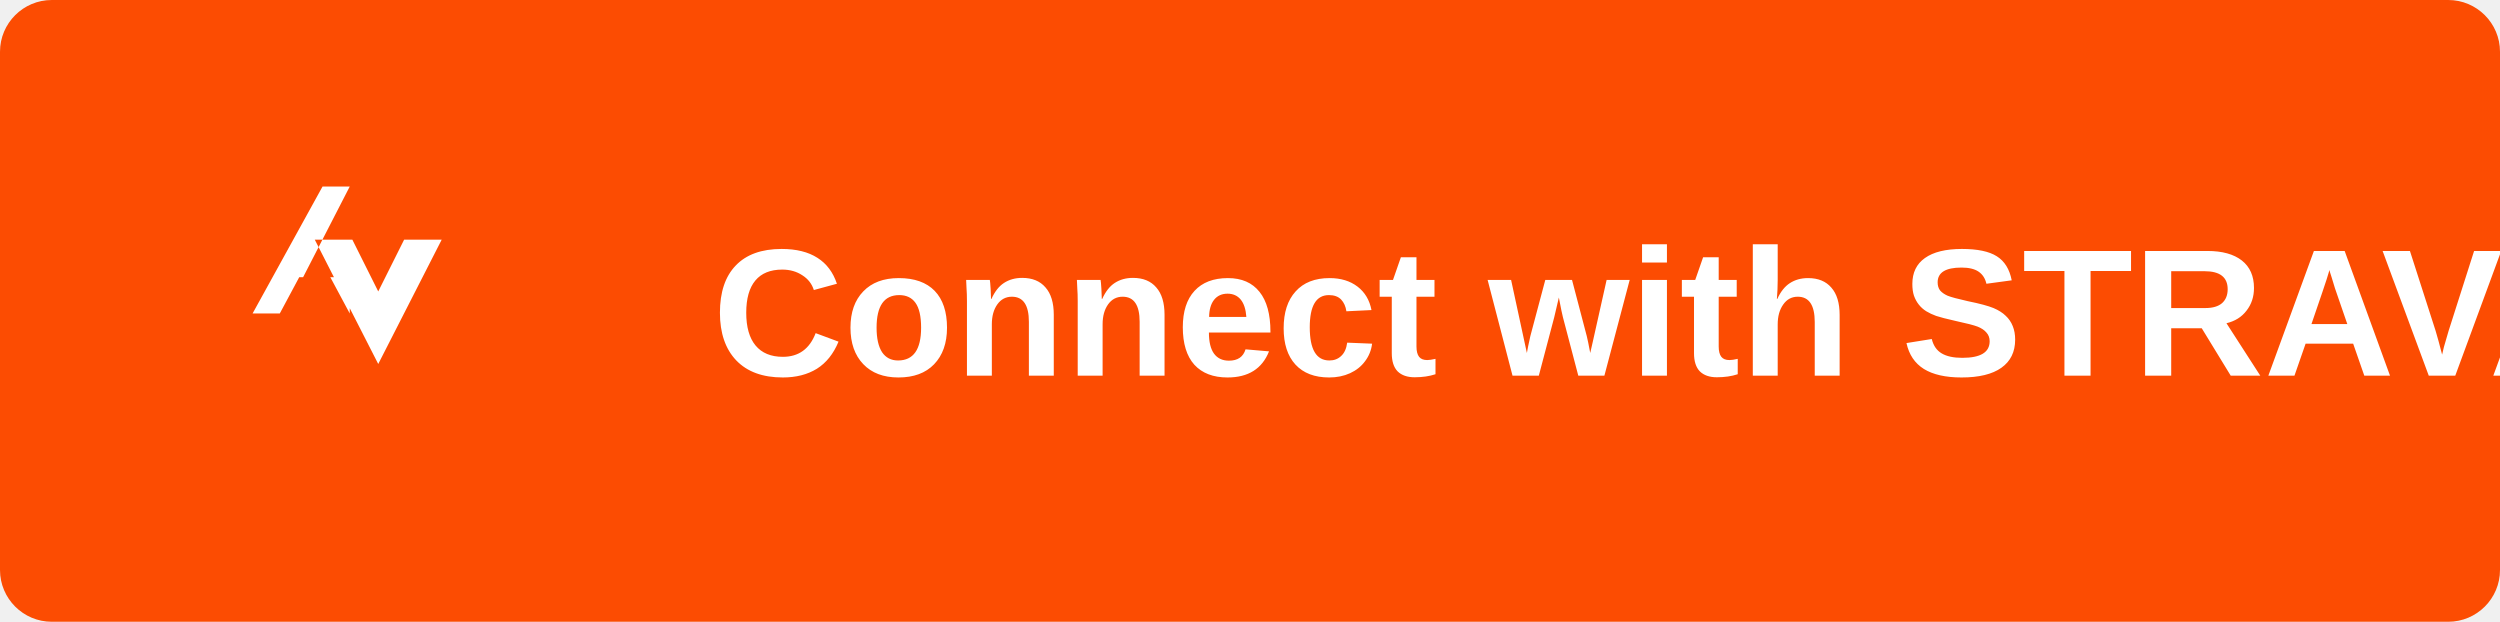
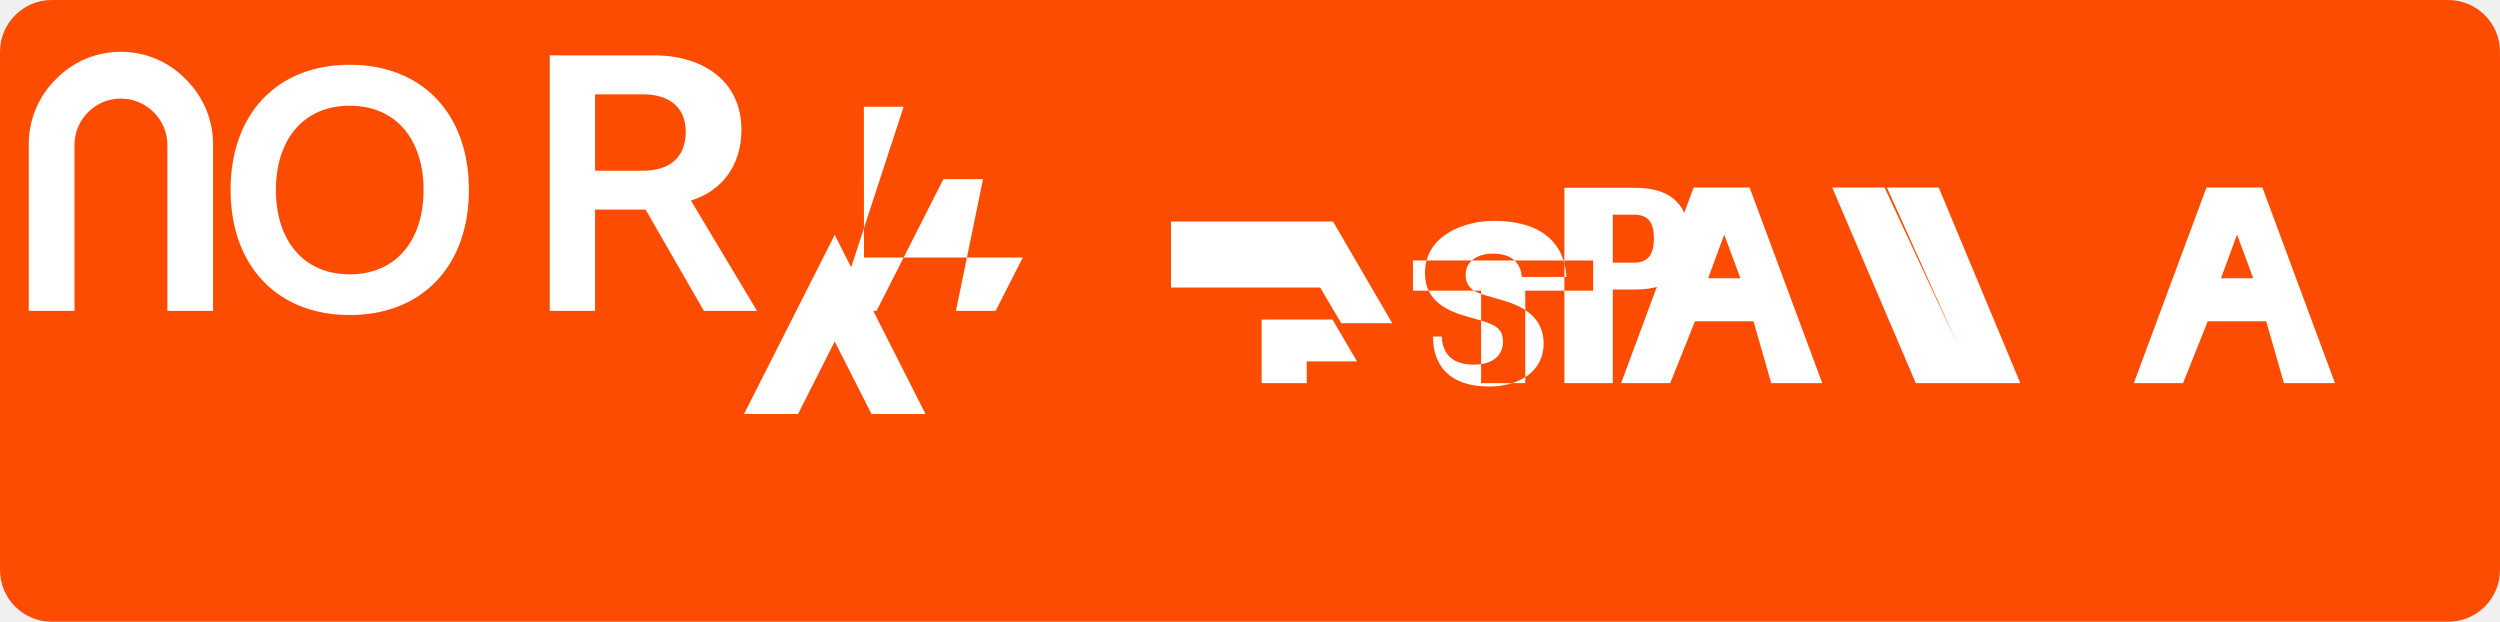
- <svg xmlns="http://www.w3.org/2000/svg" viewBox="0 0 193 48" width="193" height="48">
-   <rect width="193" height="48" fill="#FC4C02" rx="4" />
-   <text font-family="Arial, sans-serif" font-size="14" font-weight="bold" fill="#FFF" x="55" y="29">Connect with STRAVA</text>
-   <path fill="#FFF" d="M31.2 18.5h2.9l-4.9 9.6-4.9-9.6h2.9l2 4 2-4zm-4.2 5.7l-1.5-2.8H23.4l0 0 3.6-7h-2.1L19.5 24.2h2.1l1.5-2.8h3.9z" />
+ <svg xmlns="http://www.w3.org/2000/svg" width="193" height="48" viewBox="0 0 193 48">
+   <g fill="none" fill-rule="evenodd">
+     <rect width="193" height="48" fill="#FC4C02" rx="4" />
+     <path fill="#FFF" fill-rule="nonzero" d="M117.75 29.58h-3.41v-7.14h-5.26v-2.33h13.91v2.33h-5.24v7.14zm13.1-4.78h4.52l1.37 4.78h3.94l-5.61-15.1h-4.32l-5.6 15.1h3.79l1.91-4.78zm1.02-3.32l1.24-3.37 1.25 3.37h-2.49zm24.1 8.1l-6.3-15.1h-4l5.48 12.18-5.66-12.18h-4.04l6.45 15.1h4.07zm14.47-4.78h4.51l1.37 4.78h3.94l-5.6-15.1h-4.32l-5.61 15.1h3.8l1.91-4.78zm1.02-3.32l1.24-3.37 1.25 3.37h-2.49zm-50.69 8.1h3.74v-7.23h1.76c2.81 0 4.14-1.39 4.14-3.92 0-2.52-1.33-3.93-4.14-3.93h-5.5v15.08zm3.74-9.3v-3.71h1.59c1.07 0 1.58.5 1.58 1.83 0 1.34-.5 1.88-1.58 1.88h-1.59zm-13.88 5.7c0 2.27 1.29 3.86 4.34 3.86 2.37 0 4.2-1.22 4.2-3.3 0-1.87-1.3-2.82-3.15-3.35l-1.37-.4c-1.07-.28-1.5-.78-1.5-1.58 0-1.01.88-1.63 2.1-1.63 1.38 0 2.15.65 2.23 1.8h3.45c-.15-2.61-1.93-4.33-5.6-4.33-2.31 0-5.32 1.13-5.32 4.02 0 1.87 1.23 2.76 3.02 3.3l1.45.42c1.24.38 1.55.8 1.55 1.6 0 1.05-.8 1.76-2.26 1.76-1.53 0-2.39-.7-2.47-2.17h-3.61zm-13.23 3.6h3.48v-1.68h3.88l-1.89-3.23h-5.47v4.91zm0-7.38h4.52l1.62 2.75h3.94l-4.57-7.85H90.4v5.1zm-32.96 4.16l2.84 5.6h4.17l-7.01-13.83-7 13.83h4.17l2.83-5.6zM66.69 8.24h3.07L64.61 24h3.06l5.16-10.17h3.06L73.8 24h3.06l2.1-4.12H66.7zM42.44 24h3.5v-7.82h3.9l4.5 7.82h4.1l-5.1-8.52c2.4-.73 3.9-2.73 3.9-5.46 0-3.64-2.8-5.75-6.8-5.75H42.44V24zm3.5-10.82v-5.9h3.7c1.9 0 3.3.9 3.3 2.9 0 2.1-1.4 3-3.3 3h-3.7zM27 24.32c5.6 0 9.2-3.8 9.2-9.66C36.2 8.78 32.6 5 27 5s-9.2 3.78-9.2 9.66c0 5.86 3.6 9.66 9.2 9.66zm0-3.14c-3.6 0-5.7-2.65-5.7-6.52 0-3.85 2.1-6.5 5.7-6.5s5.7 2.65 5.7 6.5c0 3.87-2.1 6.52-5.7 6.52z" />
+     <path fill="#FFF" fill-rule="nonzero" d="M12.92 24V11.23a3.52 3.52 0 0 0-1.07-2.58 3.55 3.55 0 0 0-2.52-1.04 3.53 3.53 0 0 0-2.52 1.04A3.56 3.56 0 0 0 5.75 11.23V24H2.22v-12.8A7.03 7.03 0 0 1 4.3 6.13 6.94 6.94 0 0 1 9.32 4a6.94 6.94 0 0 1 5.03 2.13 7.02 7.02 0 0 1 2.1 5.1V24h-3.53z" />
+   </g>
</svg>
